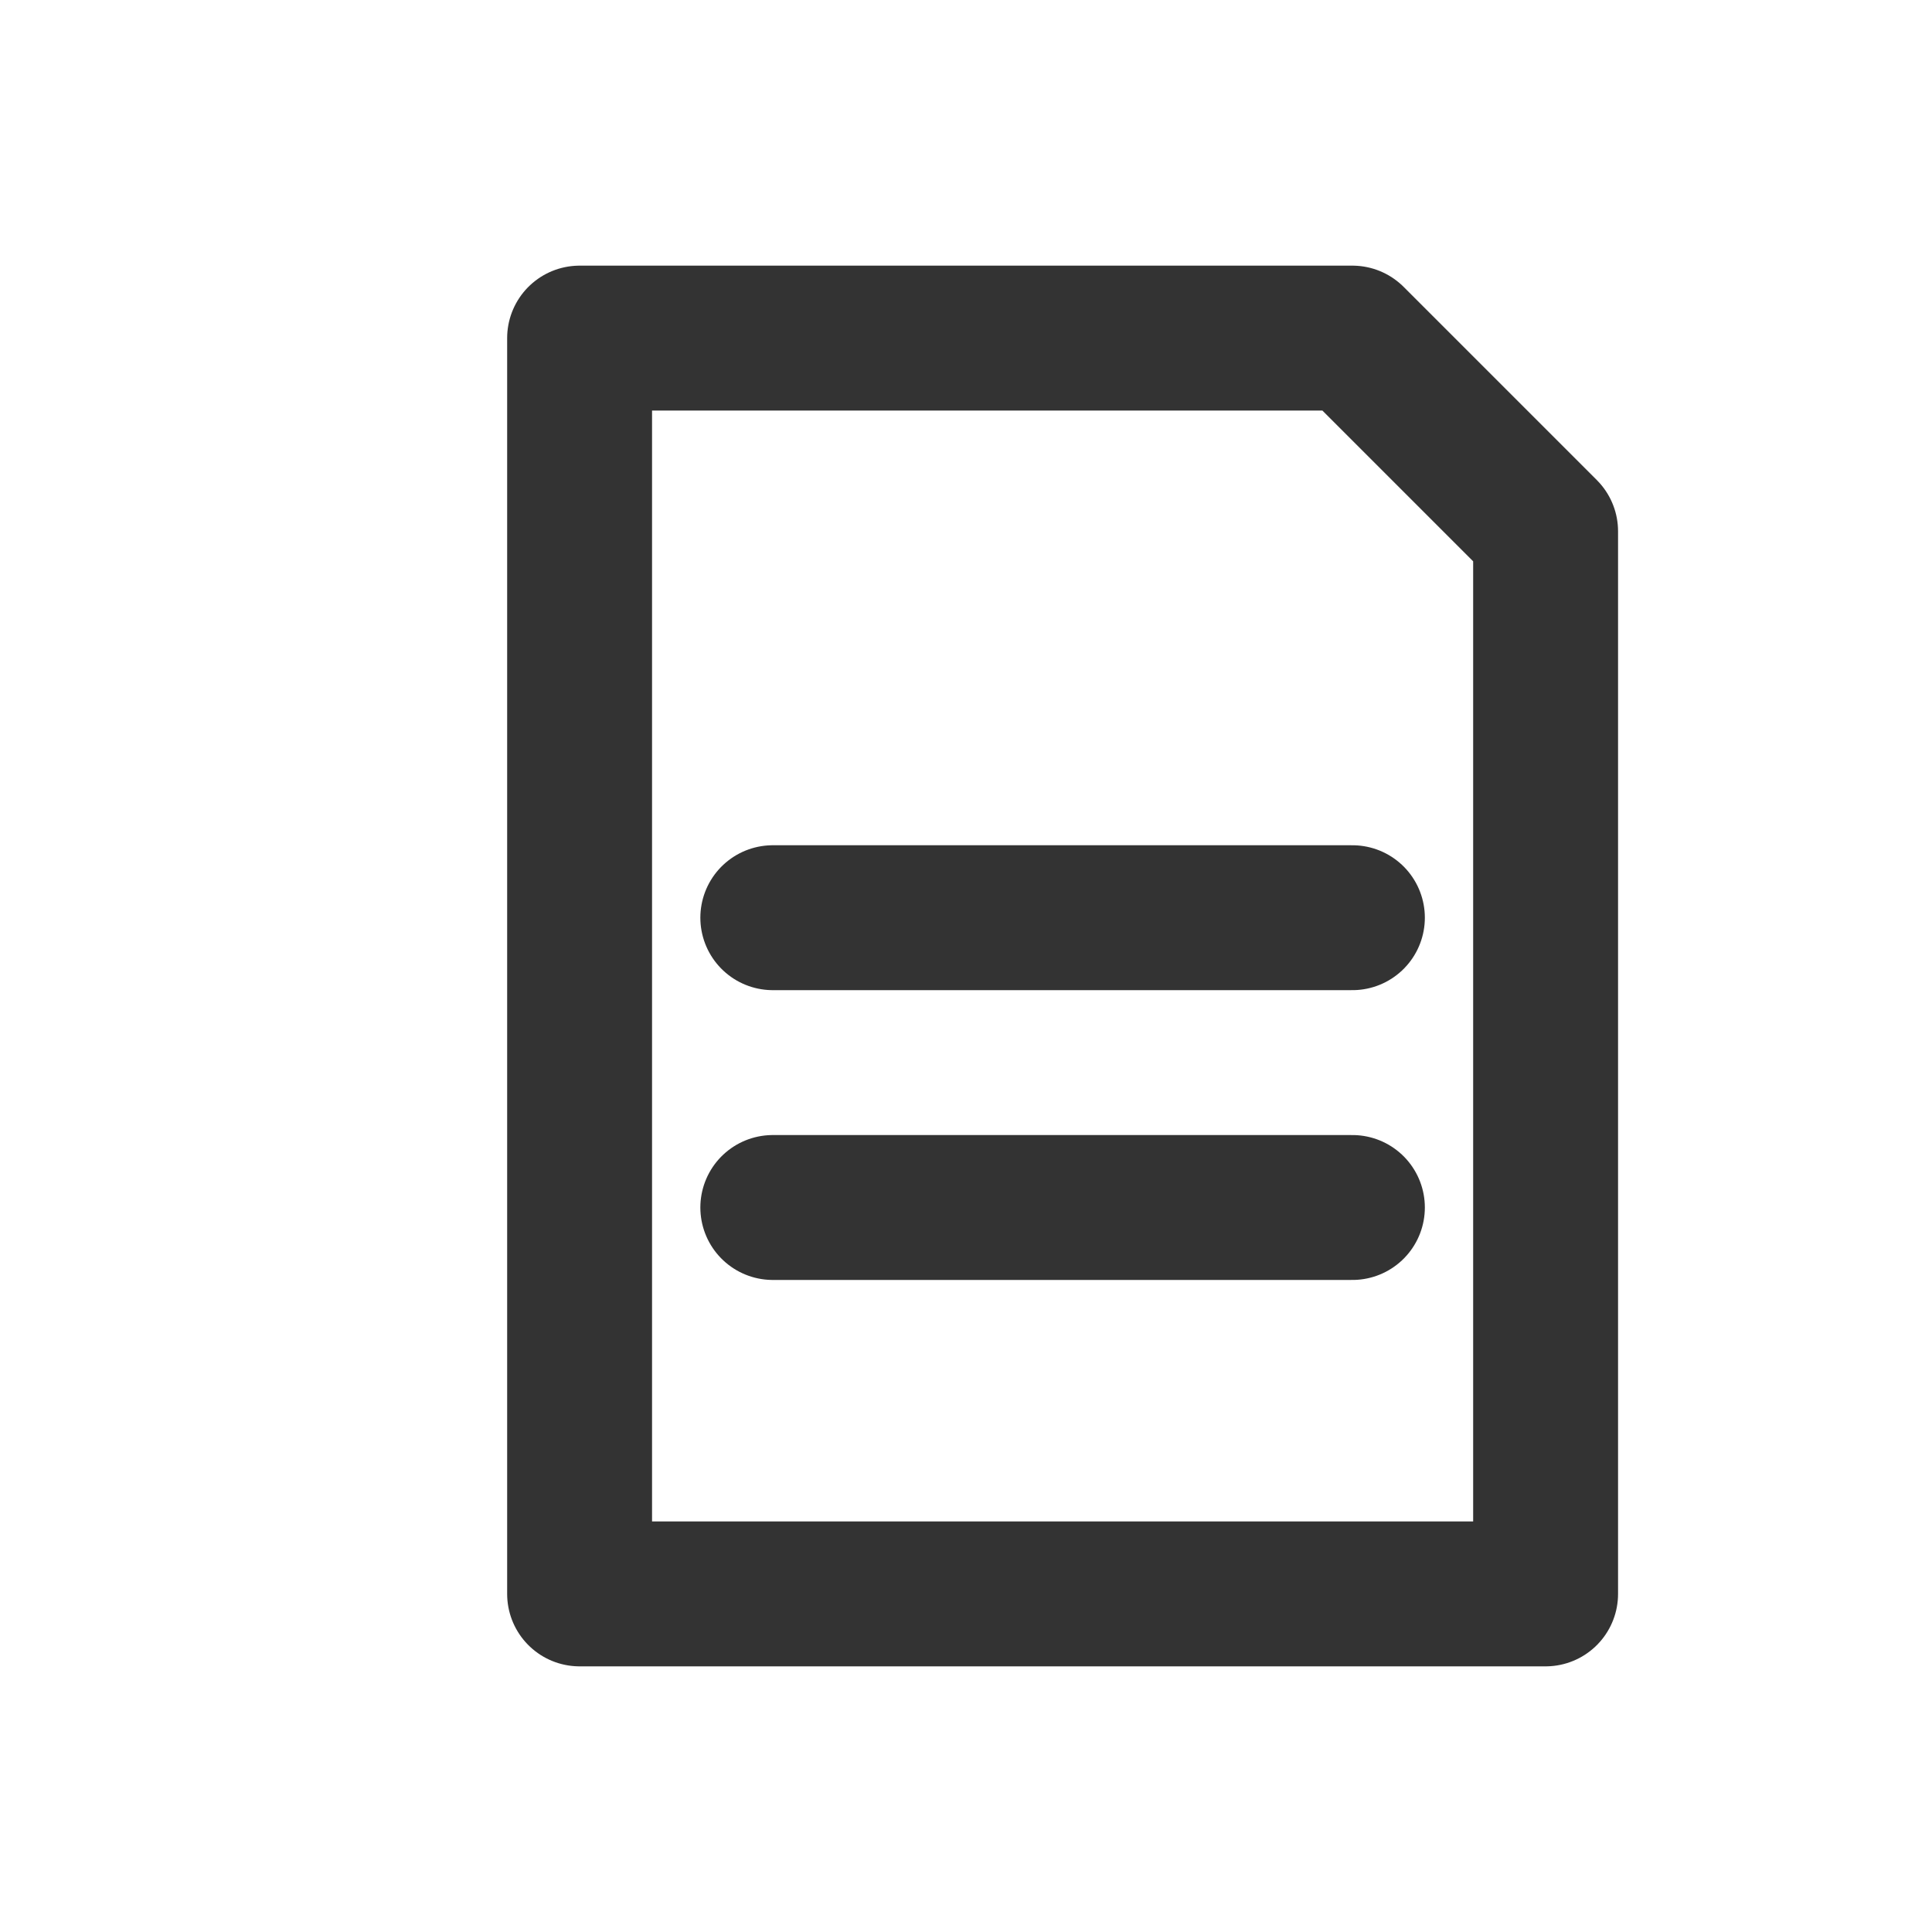
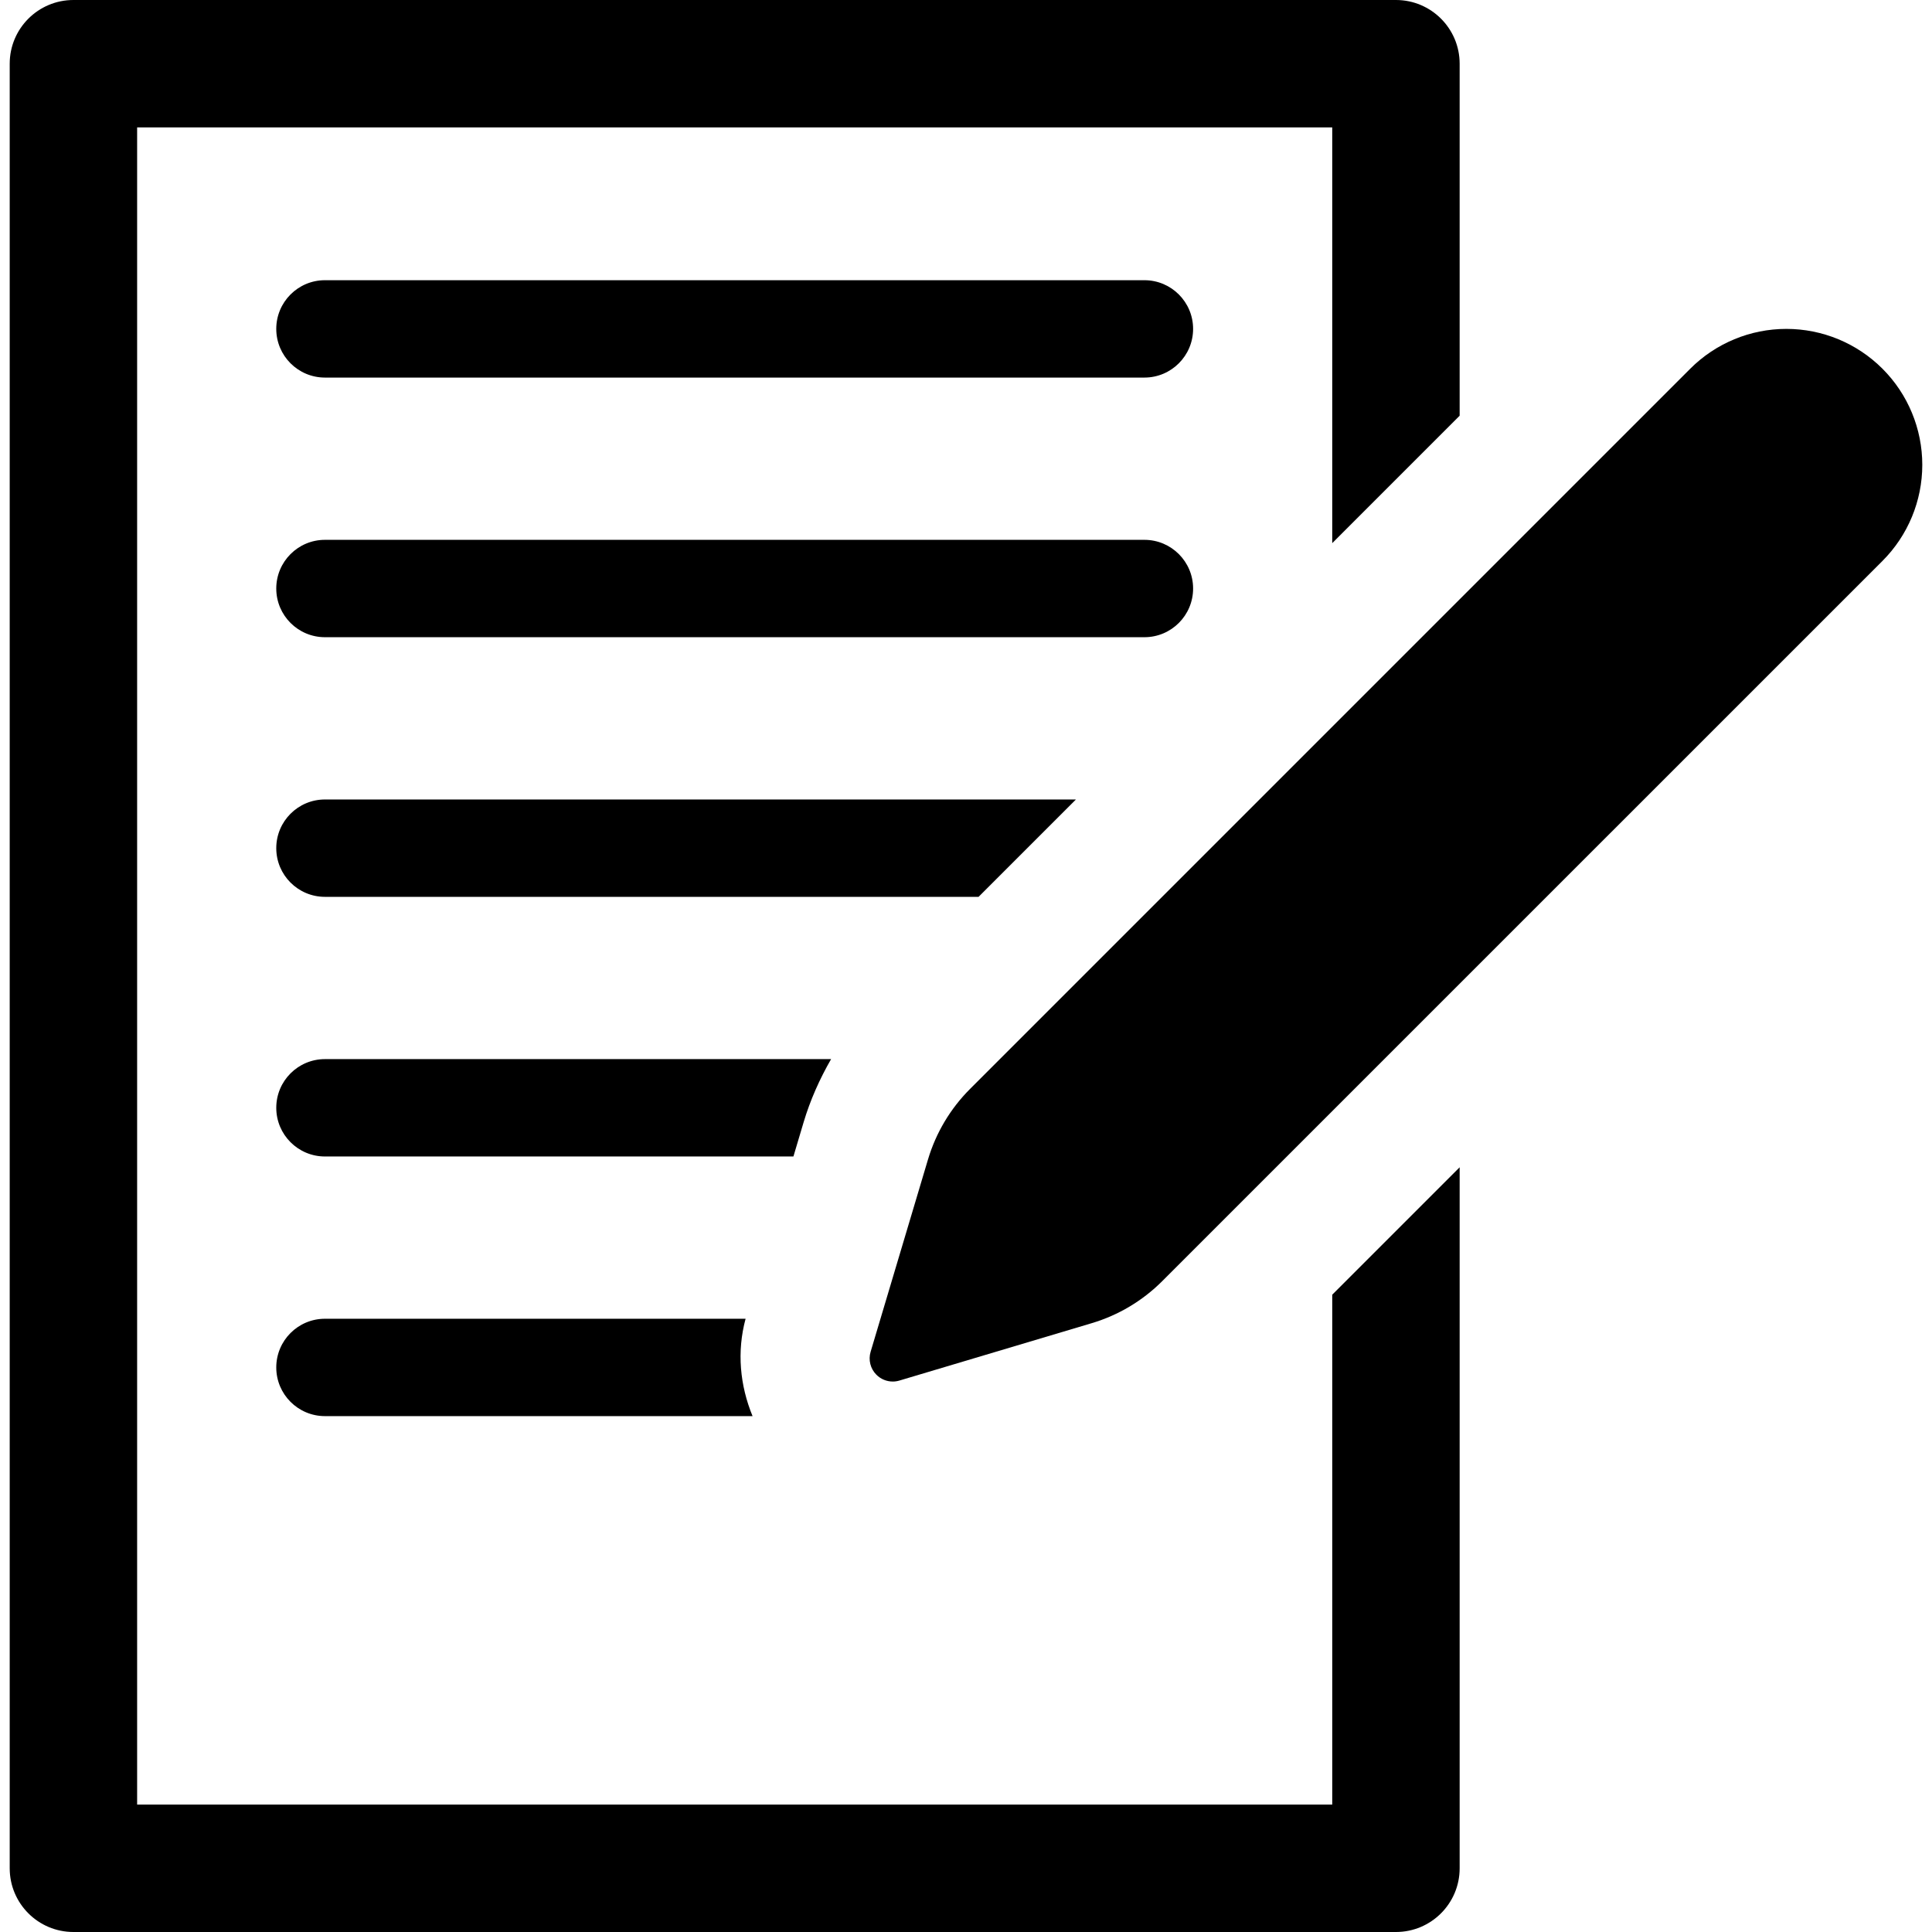
- <svg xmlns="http://www.w3.org/2000/svg" viewBox="0 0 20 20" fill="none">
-   <path d="M6 3.5h8l2 2v11H6v-13Z" stroke="#333333" stroke-width="1.5" stroke-linecap="round" stroke-linejoin="round" />
-   <path d="M8 9.5h6M8 12.5h6" stroke="#333333" stroke-width="1.5" stroke-linecap="round" />
+ <svg xmlns="http://www.w3.org/2000/svg" fill="#000000" height="800px" width="800px" version="1.1" id="Capa_1" viewBox="0 0 492.014 492.014" xml:space="preserve">
+   <g id="XMLID_144_">
+     <path id="XMLID_151_" d="M339.277,459.566H34.922V32.446h304.354v105.873l32.446-32.447V16.223C371.723,7.264,364.458,0,355.5,0   H18.699C9.739,0,2.473,7.264,2.473,16.223v459.568c0,8.959,7.265,16.223,16.226,16.223H355.5c8.958,0,16.223-7.264,16.223-16.223   V297.268l-32.446,32.447V459.566z" />
+     <path id="XMLID_150_" d="M291.446,71.359H82.751c-6.843,0-12.396,5.553-12.396,12.398c0,6.844,5.553,12.397,12.396,12.397h208.694   c6.845,0,12.397-5.553,12.397-12.397C303.843,76.912,298.29,71.359,291.446,71.359z" />
+     <path id="XMLID_149_" d="M303.843,149.876c0-6.844-5.553-12.398-12.397-12.398H82.751c-6.843,0-12.396,5.554-12.396,12.398   c0,6.845,5.553,12.398,12.396,12.398h208.694C298.29,162.274,303.843,156.722,303.843,149.876z" />
+     <path id="XMLID_148_" d="M274.004,203.6H82.751c-6.843,0-12.396,5.554-12.396,12.398c0,6.845,5.553,12.397,12.396,12.397h166.457   L274.004,203.6z" />
+     <path id="XMLID_147_" d="M204.655,285.79c1.678-5.618,4.076-11.001,6.997-16.07h-128.9c-6.843,0-12.396,5.553-12.396,12.398   c0,6.844,5.553,12.398,12.396,12.398h119.304L204.655,285.79z" />
+     <path id="XMLID_146_" d="M82.751,335.842c-6.843,0-12.396,5.553-12.396,12.398c0,6.843,5.553,12.397,12.396,12.397h108.9   c-3.213-7.796-4.044-16.409-1.775-24.795H82.751z" />
+     <path id="XMLID_145_" d="M479.403,93.903c-6.496-6.499-15.304-10.146-24.48-10.146c-9.176,0-17.982,3.647-24.471,10.138   L247.036,277.316c-5.005,5.003-8.676,11.162-10.703,17.942l-14.616,48.994c-0.622,2.074-0.057,4.318,1.477,5.852   c1.122,1.123,2.624,1.727,4.164,1.727c0.558,0,1.13-0.08,1.688-0.249l48.991-14.618c6.782-2.026,12.941-5.699,17.943-10.702   l183.422-183.414c6.489-6.49,10.138-15.295,10.138-24.472C489.54,109.197,485.892,100.392,479.403,93.903z" />
+   </g>
</svg>
